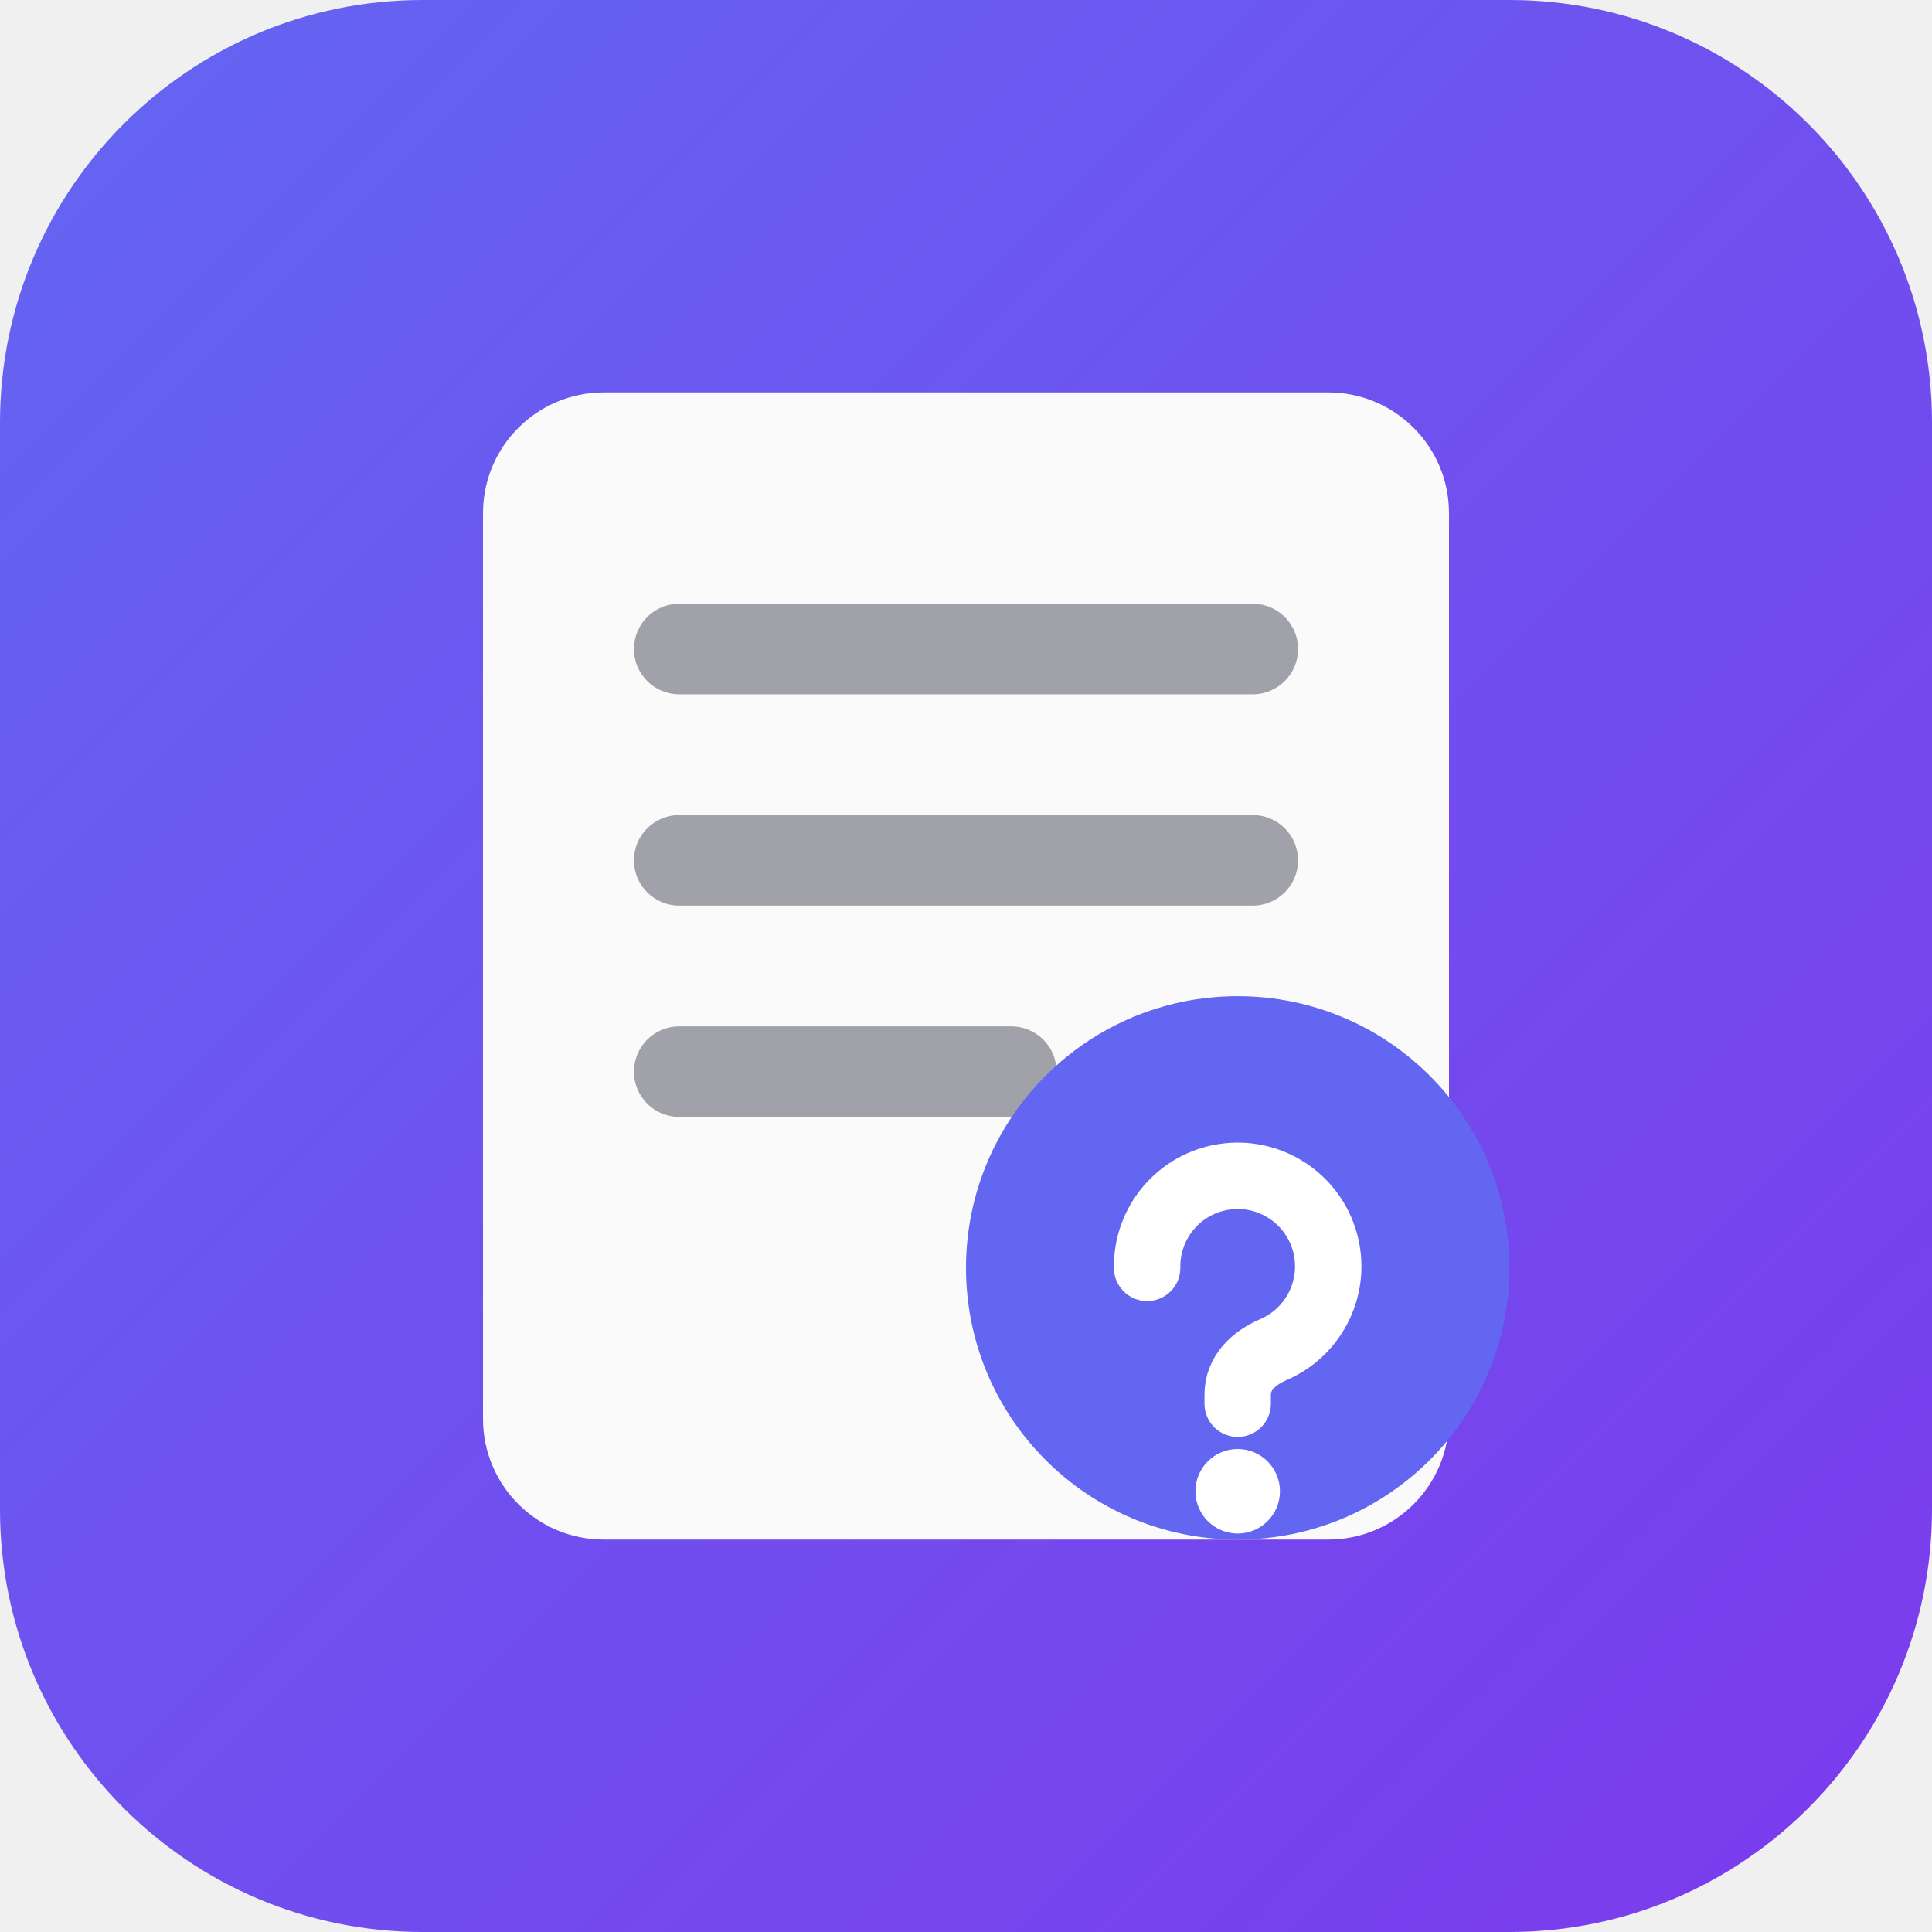
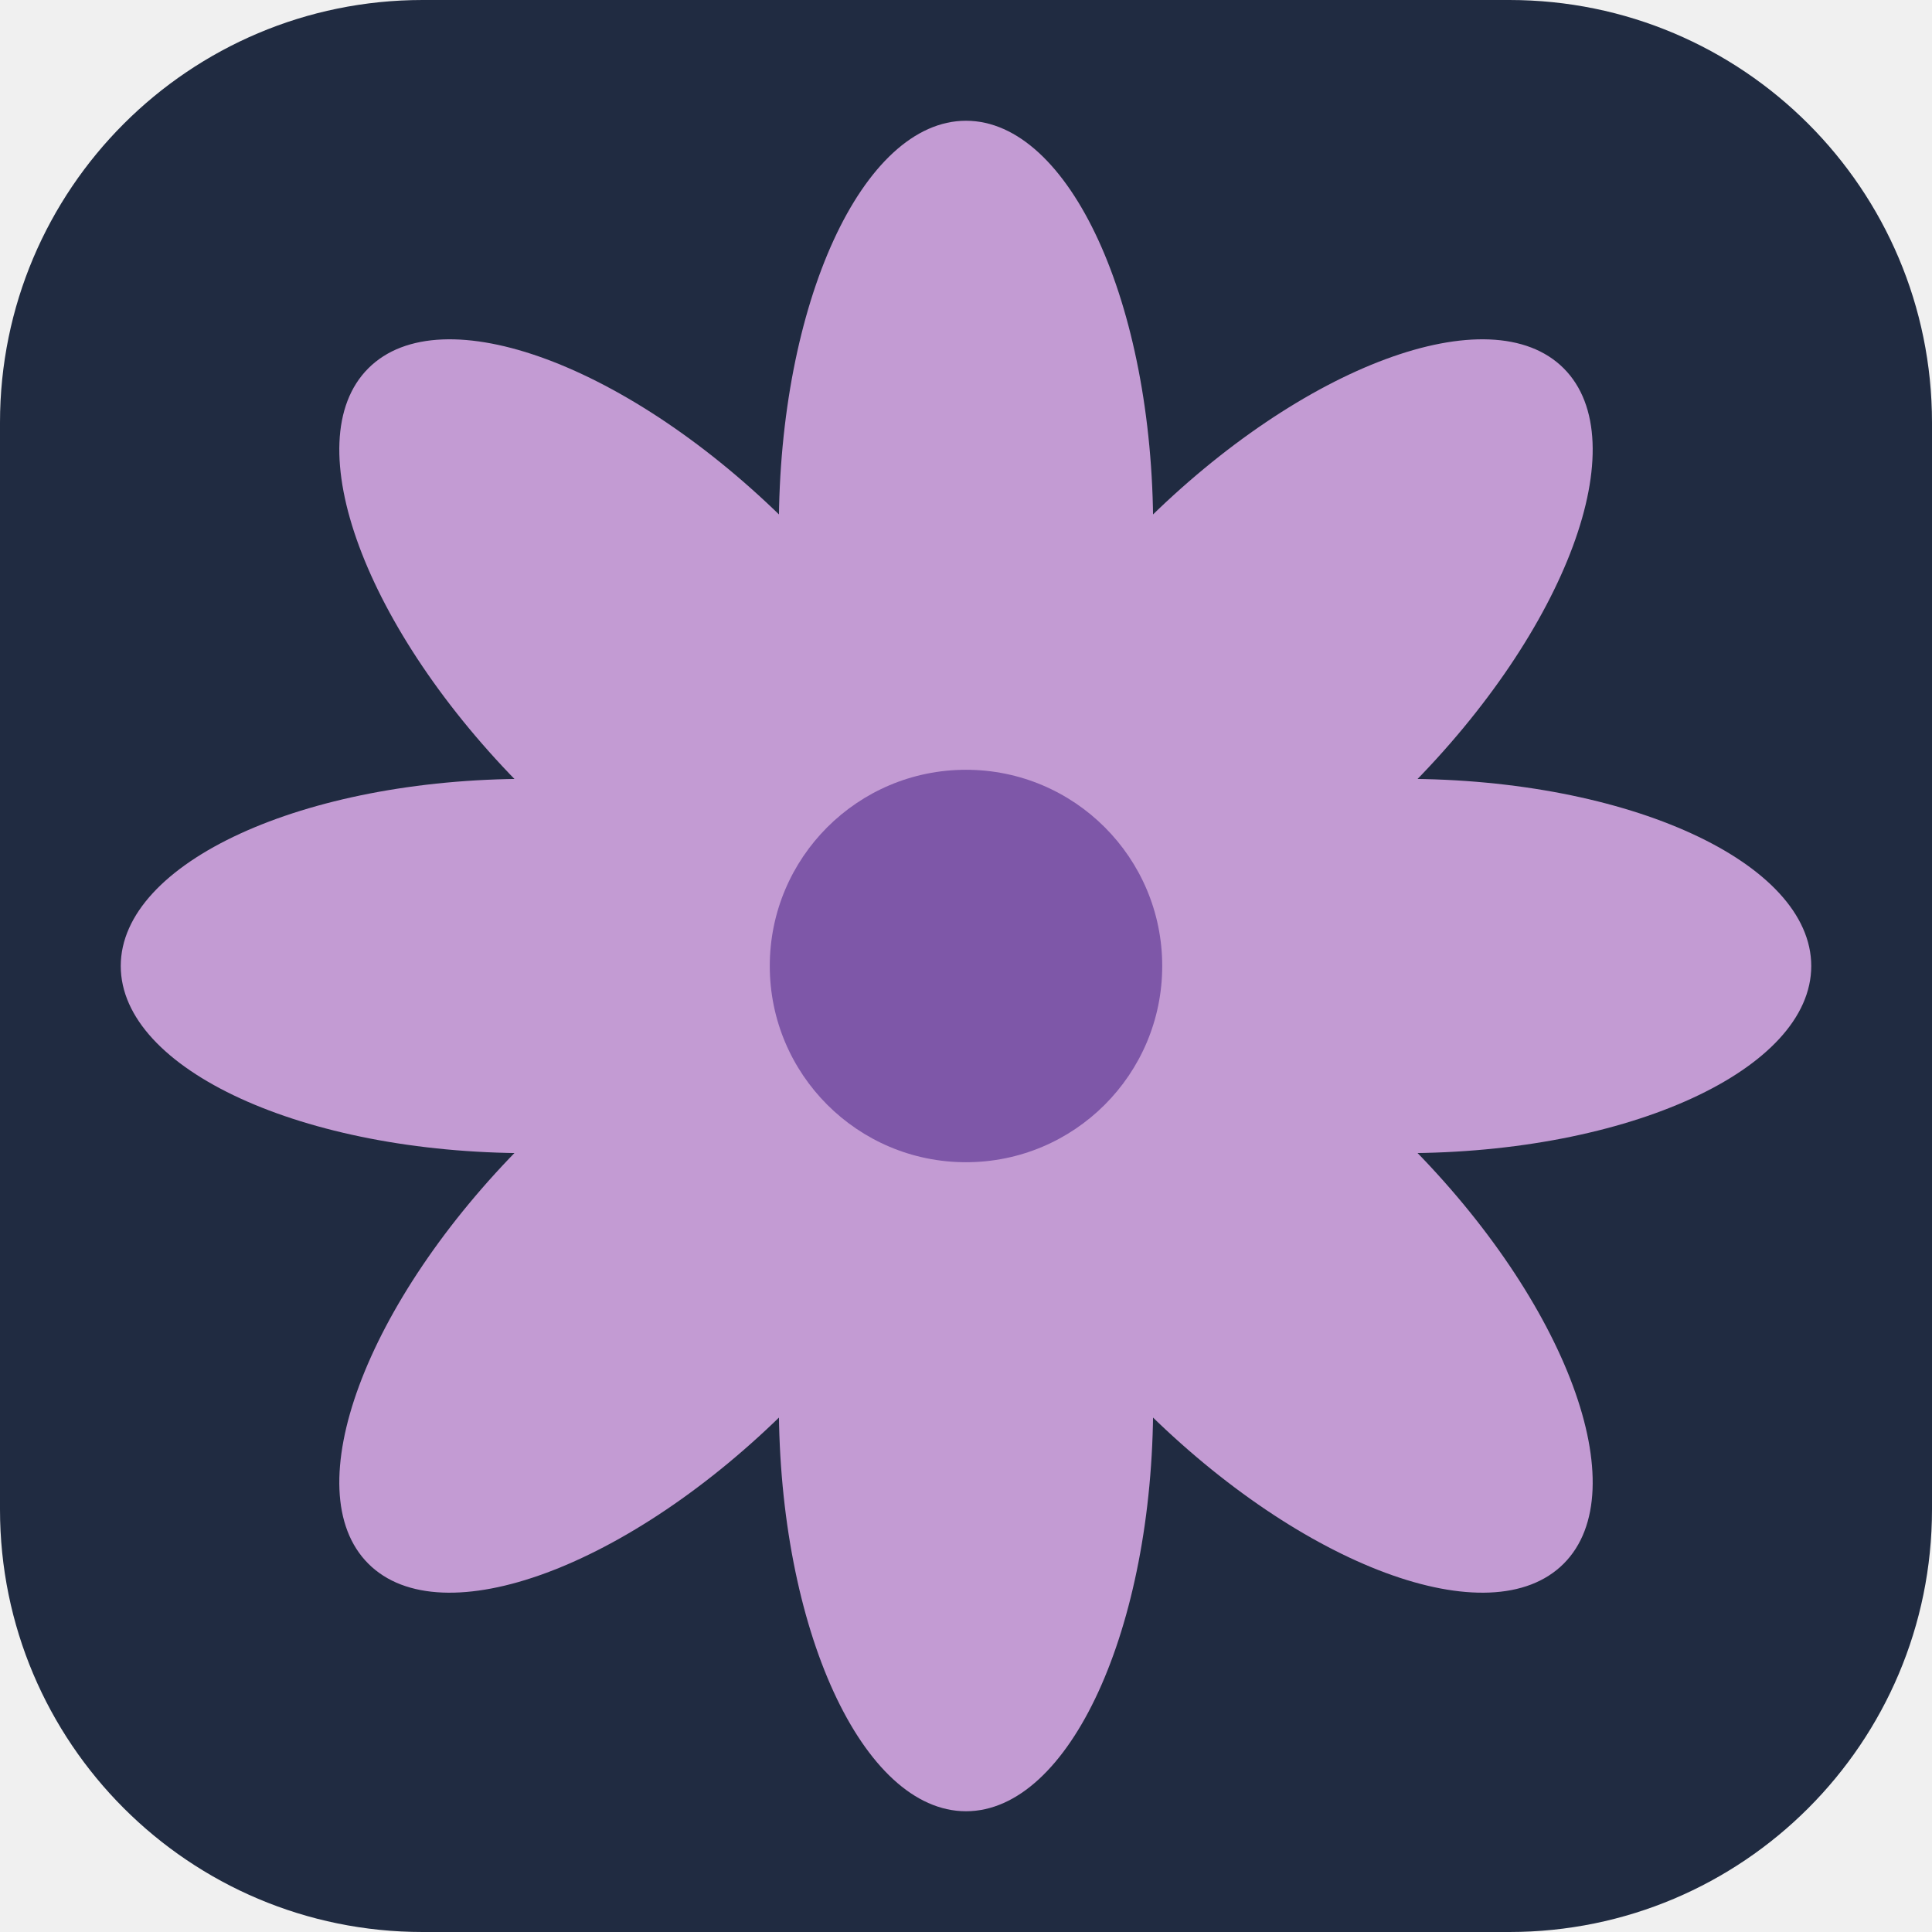
<svg xmlns="http://www.w3.org/2000/svg" viewBox="0 0 64 64">
-   <defs>
-     <linearGradient id="g" x1="0" y1="0" x2="1" y2="1">
-       <stop offset="0%" stop-color="#6366f1" />
-       <stop offset="100%" stop-color="#7c3aed" />
-     </linearGradient>
-   </defs>
-   <rect width="64" height="64" rx="14" fill="url(#g)" />
-   <rect x="16" y="13" width="32" height="38" rx="4" fill="#fafafa" />
-   <rect x="21" y="20" width="22" height="3" rx="1.5" fill="#a1a1aa" />
-   <rect x="21" y="27" width="22" height="3" rx="1.5" fill="#a1a1aa" />
-   <rect x="21" y="34" width="14" height="3" rx="1.5" fill="#a1a1aa" />
-   <circle cx="41" cy="42" r="9" fill="#6366f1" />
-   <path d="M38 42a3 3 0 1 1 4.2 2.7c-.7.3-1.2.8-1.2 1.5v.3" stroke="#fff" stroke-width="2.2" fill="none" stroke-linecap="round" />
-   <circle cx="41" cy="49.4" r="1.4" fill="#fff" />
+   <rect width="64" height="64" rx="14" fill="#202B41" />
+   <g>
+     <ellipse cx="32" cy="17.5" rx="6.2" ry="13.5" fill="#C39BD3" transform="rotate(0 32 32)" />
+     <ellipse cx="32" cy="17.5" rx="6.2" ry="13.5" fill="#C39BD3" transform="rotate(45 32 32)" />
+     <ellipse cx="32" cy="17.5" rx="6.2" ry="13.5" fill="#C39BD3" transform="rotate(90 32 32)" />
+     <ellipse cx="32" cy="17.5" rx="6.2" ry="13.5" fill="#C39BD3" transform="rotate(135 32 32)" />
+     <ellipse cx="32" cy="17.5" rx="6.2" ry="13.5" fill="#C39BD3" transform="rotate(180 32 32)" />
+     <ellipse cx="32" cy="17.5" rx="6.2" ry="13.5" fill="#C39BD3" transform="rotate(225 32 32)" />
+     <ellipse cx="32" cy="17.5" rx="6.2" ry="13.5" fill="#C39BD3" transform="rotate(270 32 32)" />
+     <ellipse cx="32" cy="17.5" rx="6.2" ry="13.5" fill="#C39BD3" transform="rotate(315 32 32)" />
+     <circle cx="32" cy="32" r="6.5" fill="#7E57A8" />
+   </g>
</svg>
